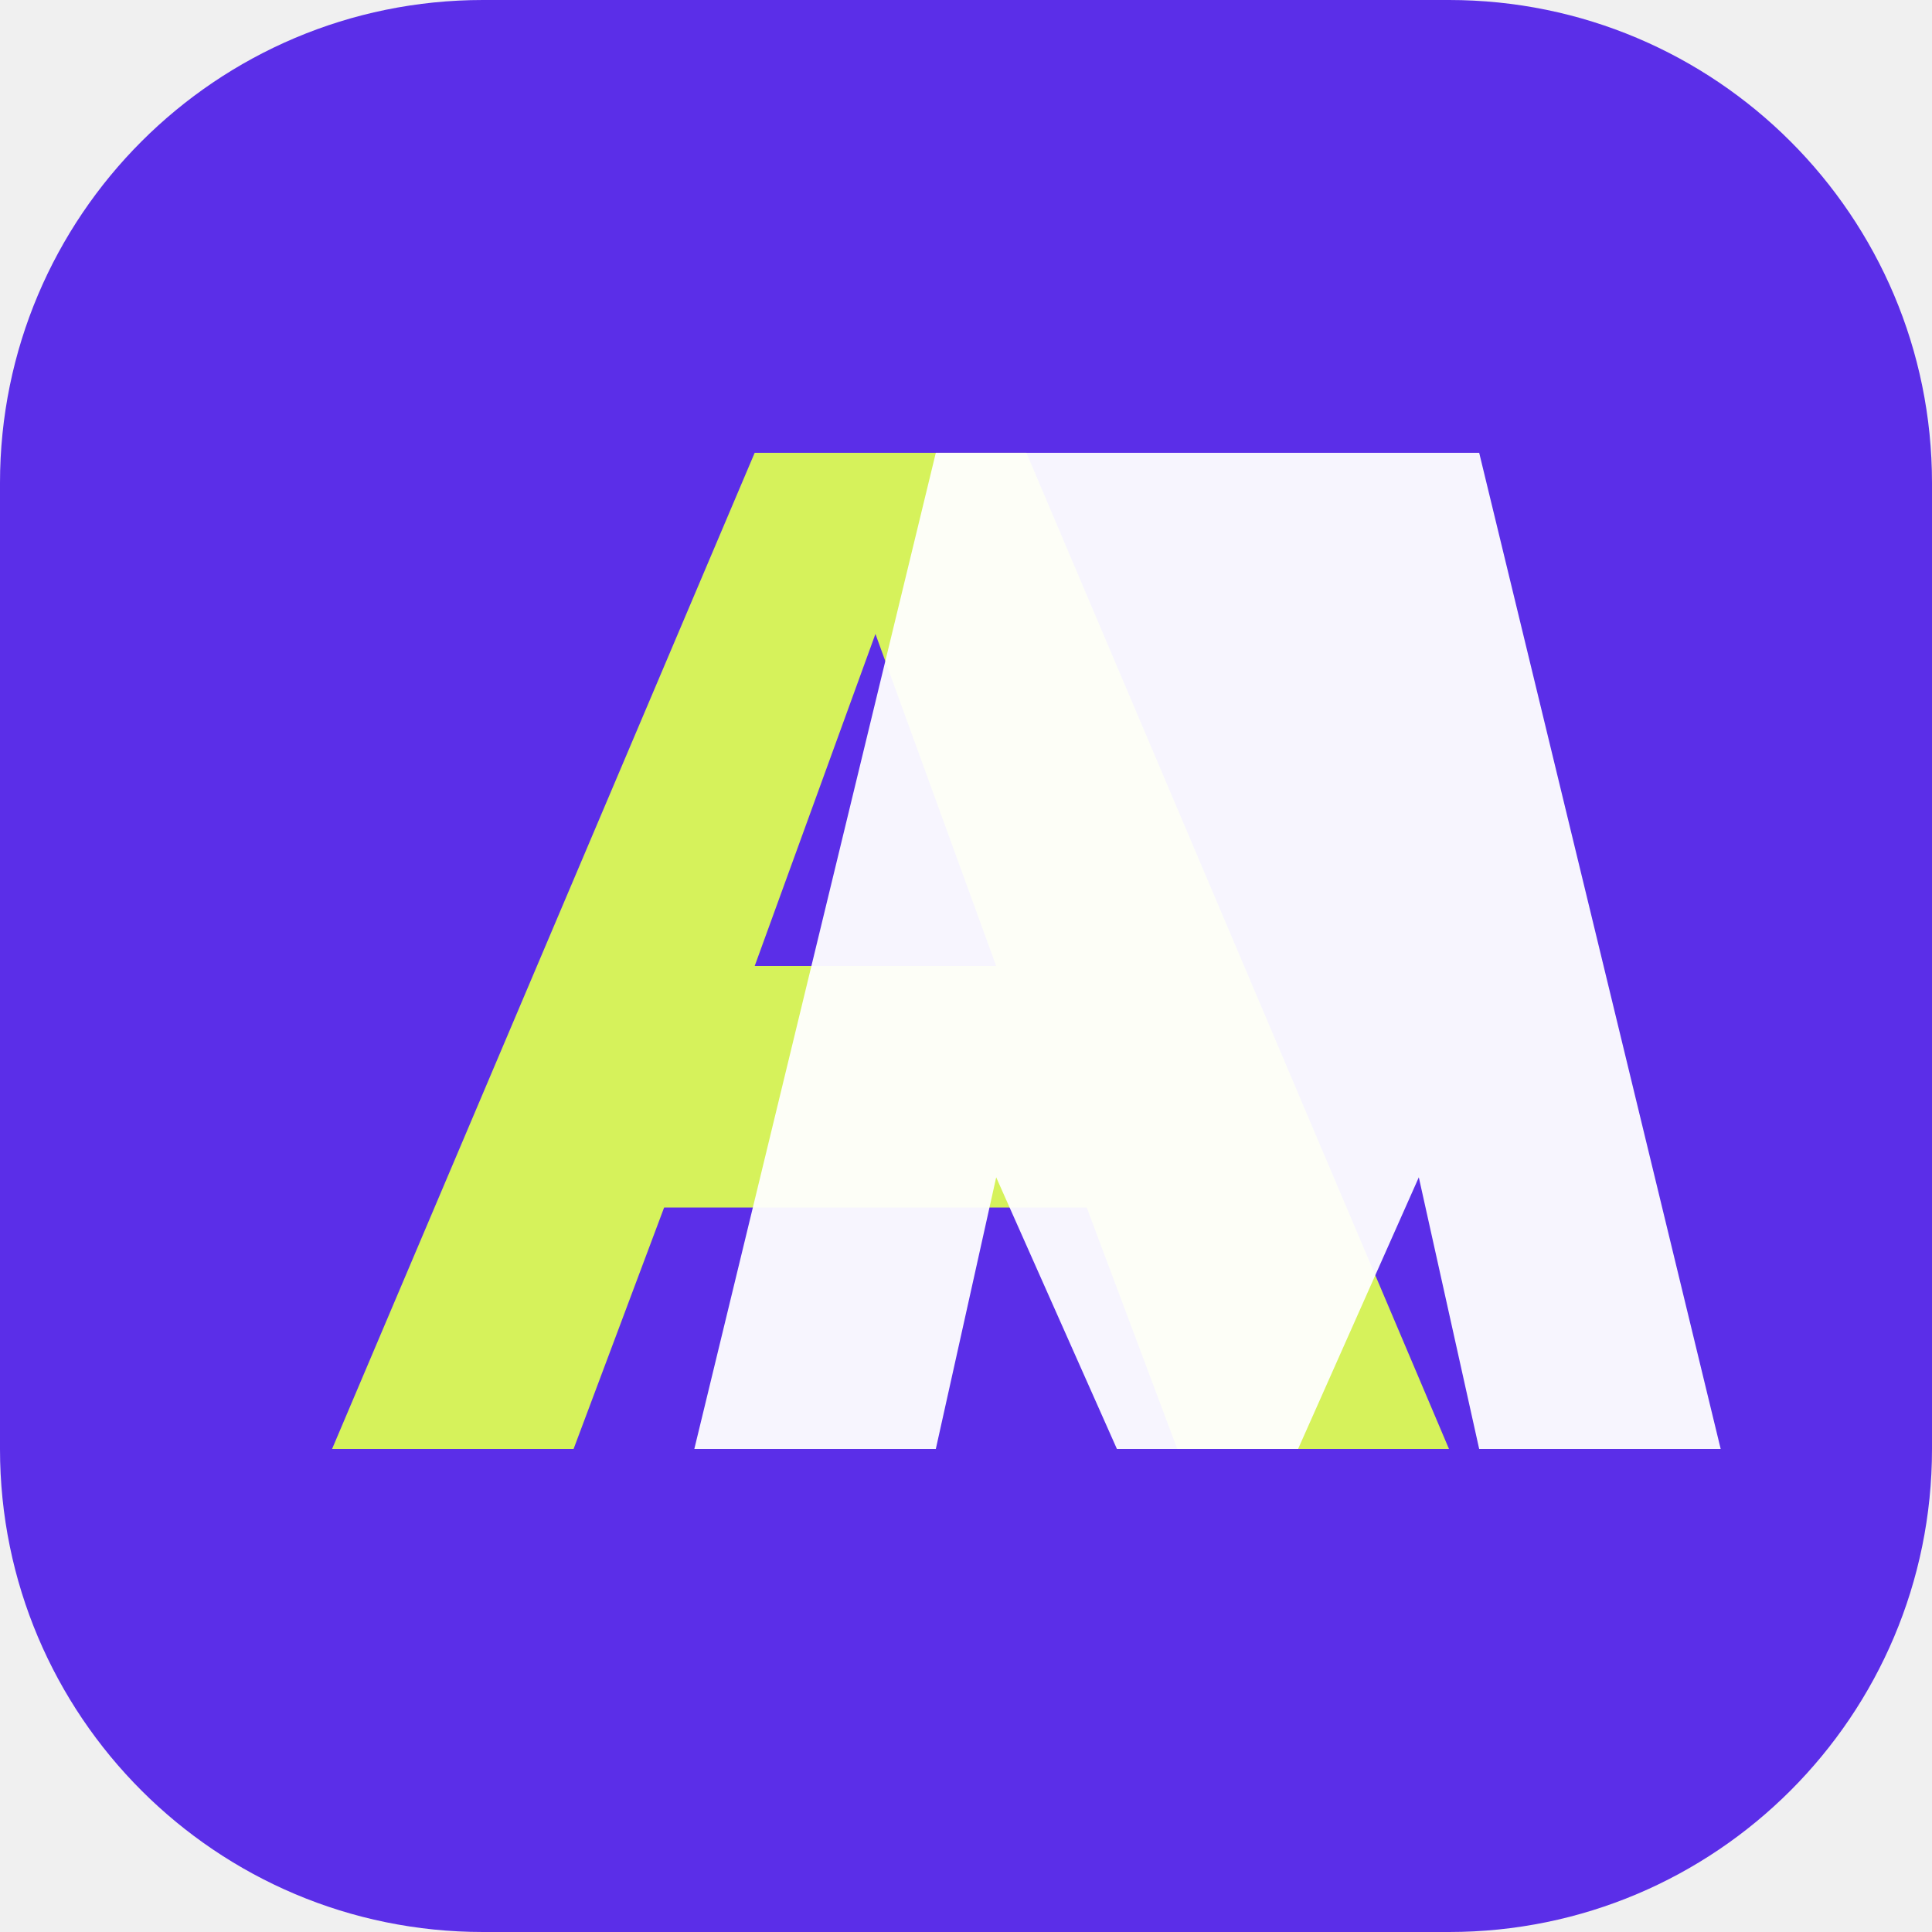
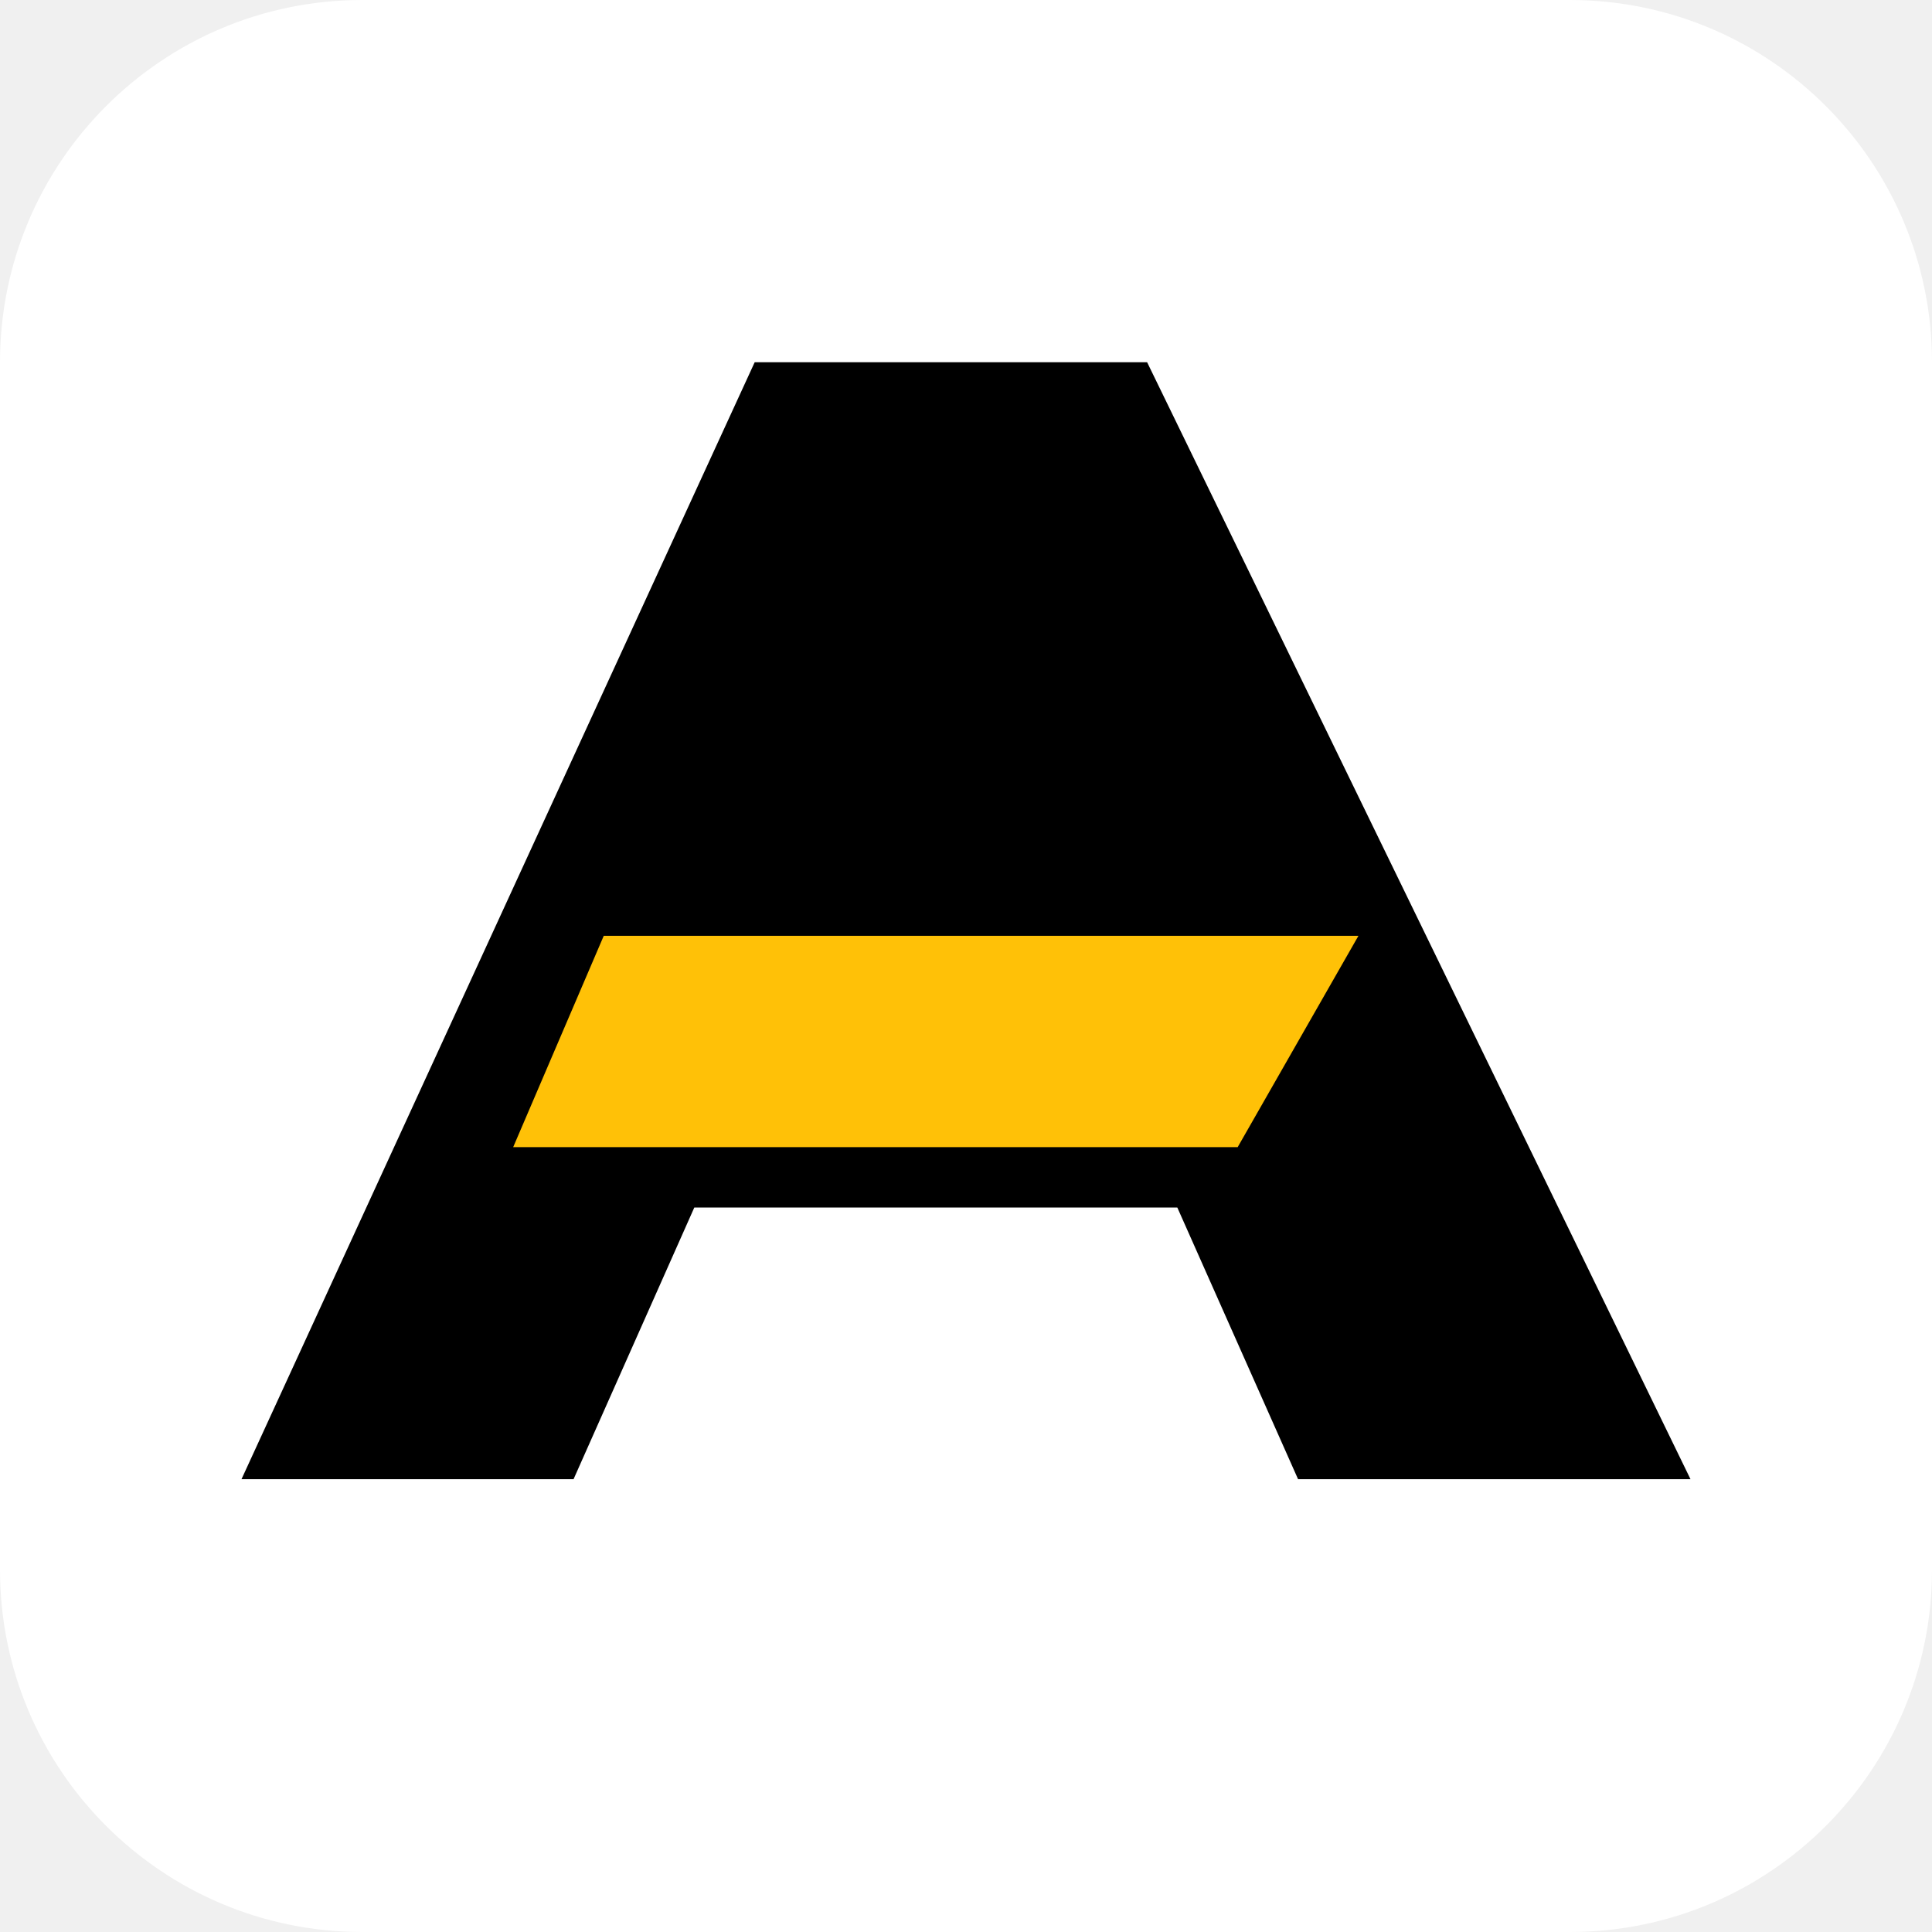
- <svg xmlns="http://www.w3.org/2000/svg" viewBox="0 0 64 64">
-   <rect width="64" height="64" rx="16" fill="#5B2EE8" />
-   <path d="M11 48 25 15h9l14 33h-9l-3-8H22l-3 8z" fill="#D6F25B" />
-   <path d="M25 32h8l-4-11z" fill="#5B2EE8" />
-   <path d="M40 15h9l8 33h-8l-2-9-4 9h-6l-4-9-2 9h-8l8-33h9l4 14z" fill="#fff" opacity=".95" />
+ <svg xmlns="http://www.w3.org/2000/svg" viewBox="0 0 64 64" role="img" aria-labelledby="title">
+   <rect width="64" height="64" rx="12" fill="#fff" />
+   <path d="M8 49 25 12h13l18 37H43l-4-9H23l-4 9Z" fill="#000" />
+   <path d="M20 31h25l-4 7H17Z" fill="#FFC107" />
</svg>
